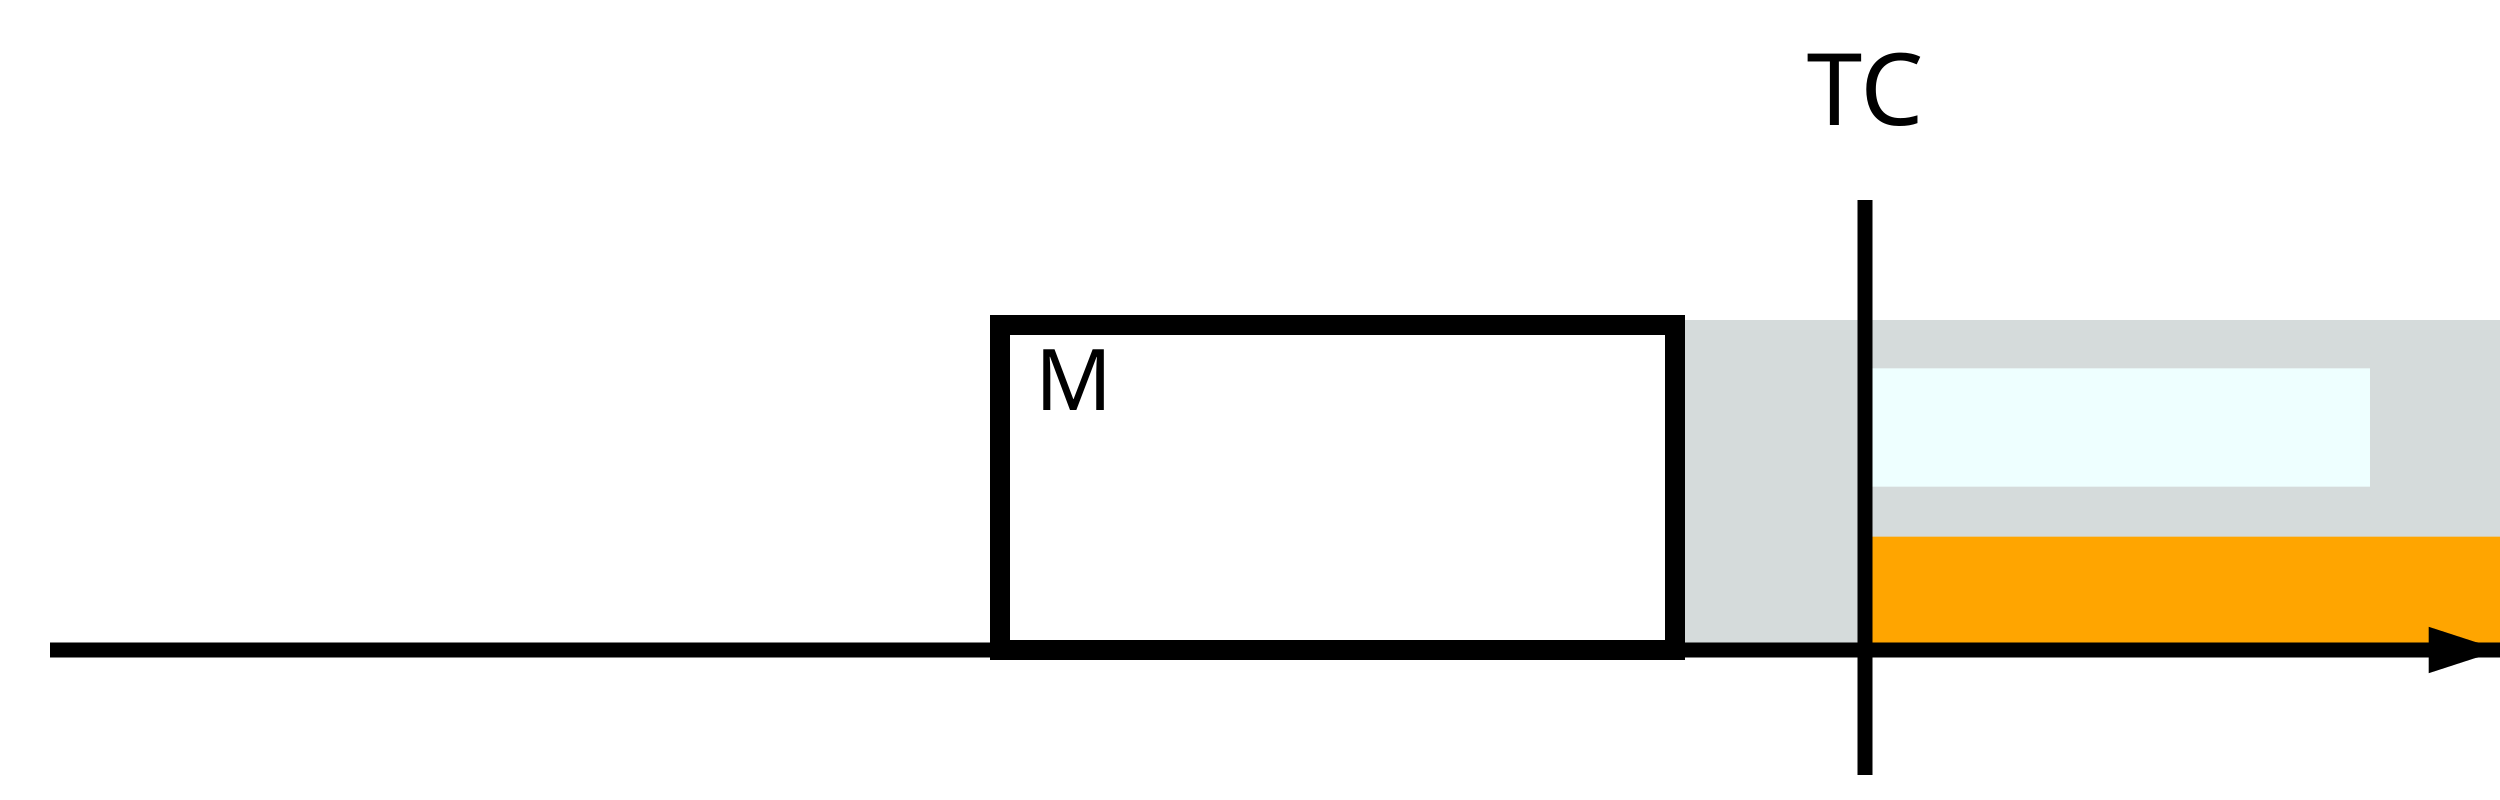
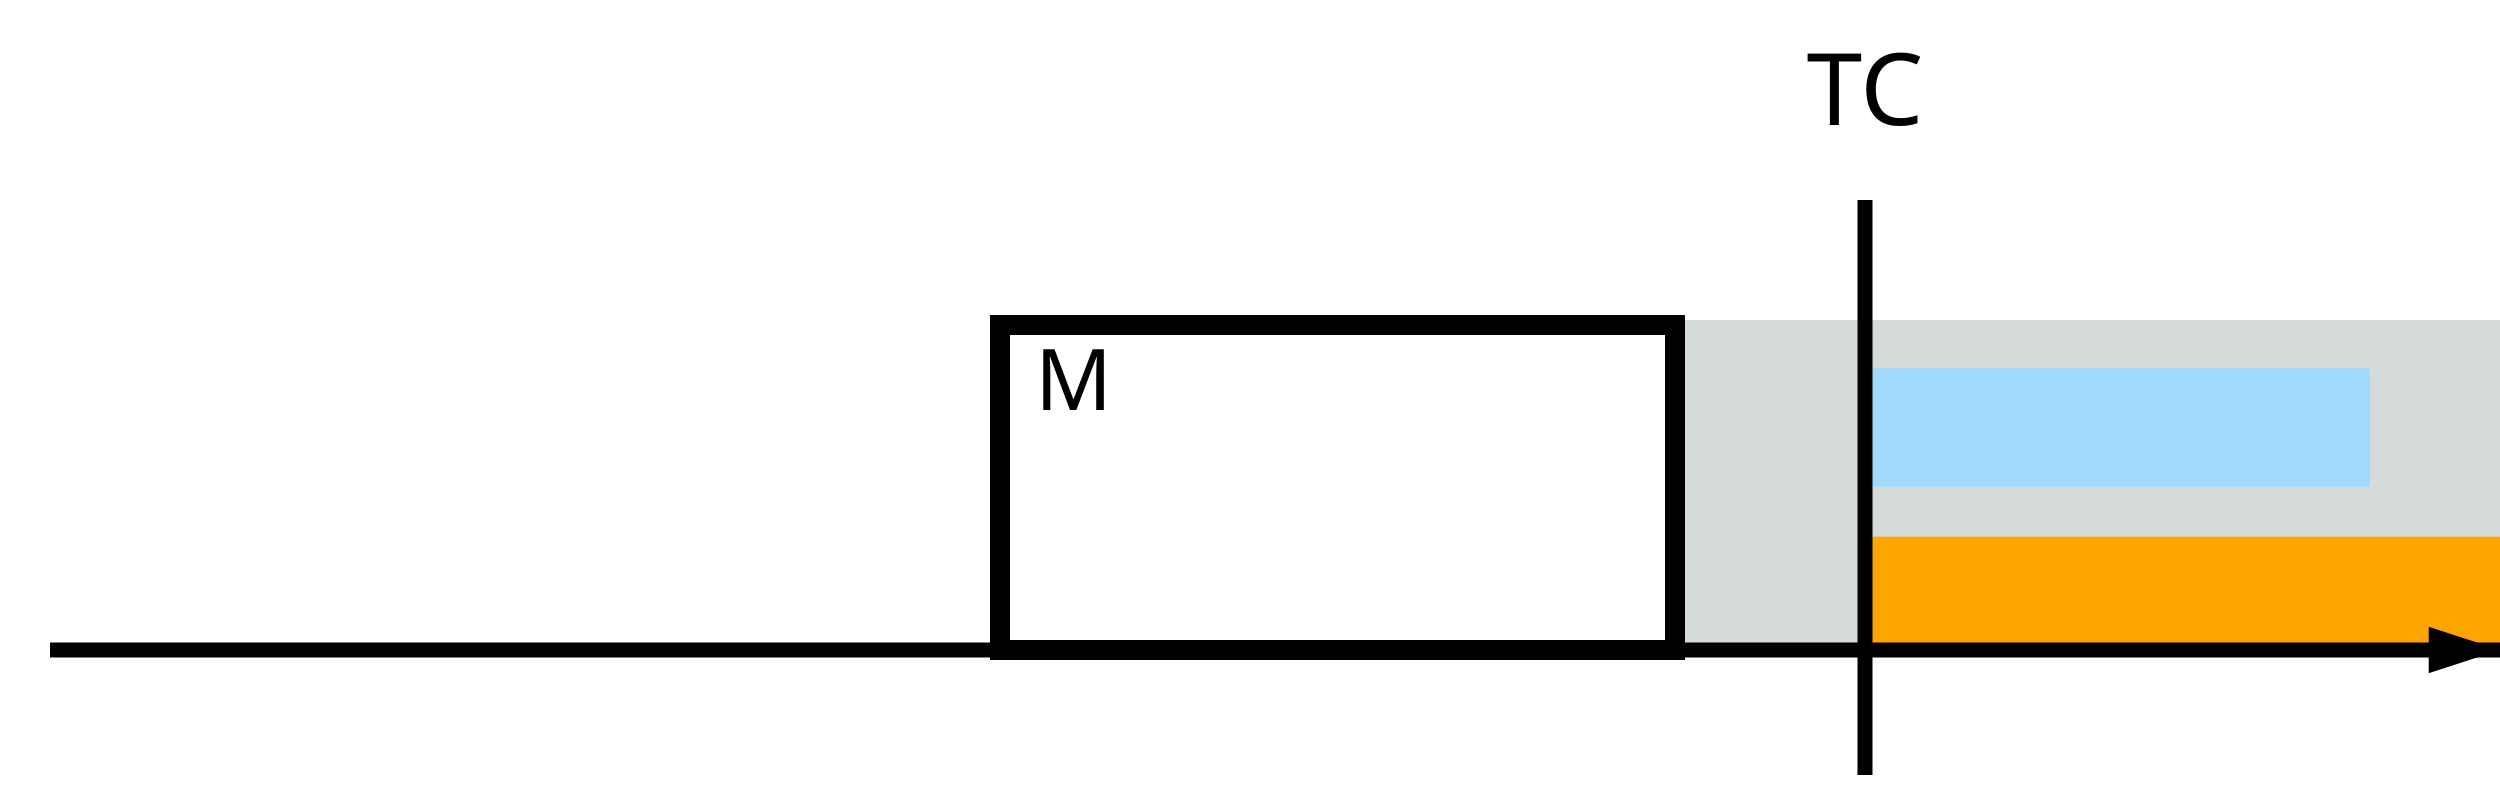
<svg xmlns="http://www.w3.org/2000/svg" width="500px" height="160px">
  <pattern id="dottedPattern" x="10" y="9" width="10" height="10" patternUnits="userSpaceOnUse">
    <circle cx="6" cy="6" r="3" style="stroke: none; fill: orange" />
  </pattern>
  <rect x="338" y="65" width="162" height="65" stroke="#D5DBDB" stroke-width="2" fill="#D5DBDB " />
-   <rect x="373" y="74.667" width="100" height="21.667" stroke="#eeffff" stroke-width="2" fill="#eeffff " />
+   <rect x="373" y="74.667" width="100" height="21.667" stroke="#a0dbfd" stroke-width="2" fill="#a0dbfd " />
  <rect x="373" y="108.333" width="127" height="21.667" stroke="orange" stroke-width="2" fill="orange " />
  <rect x="200" y="65" width="135" height="65" stroke="black" stroke-width="4" fill="none " />
  <text x="207" y="82" font-family="sans-serif" font-size="17px" font-weight="normal" text-anchor="start" alignment-baseline="middle" fill="black">M</text>
  <line x1="373" y1="40" x2="373" y2="155" stroke="black" stroke-width="3" />
  <text x="373" y="25" font-family="sans-serif" font-size="20px" font-weight="normal" text-anchor="middle" alignment-baseline="middle" fill="black">TC</text>
  <path d="M 10 130 h 500" stroke="#000" stroke-width="3" fill="none" />
  <path d="M 500 130 l -14.26 4.64v -9.28z" stroke="#000" stroke-width="0" />
</svg>
